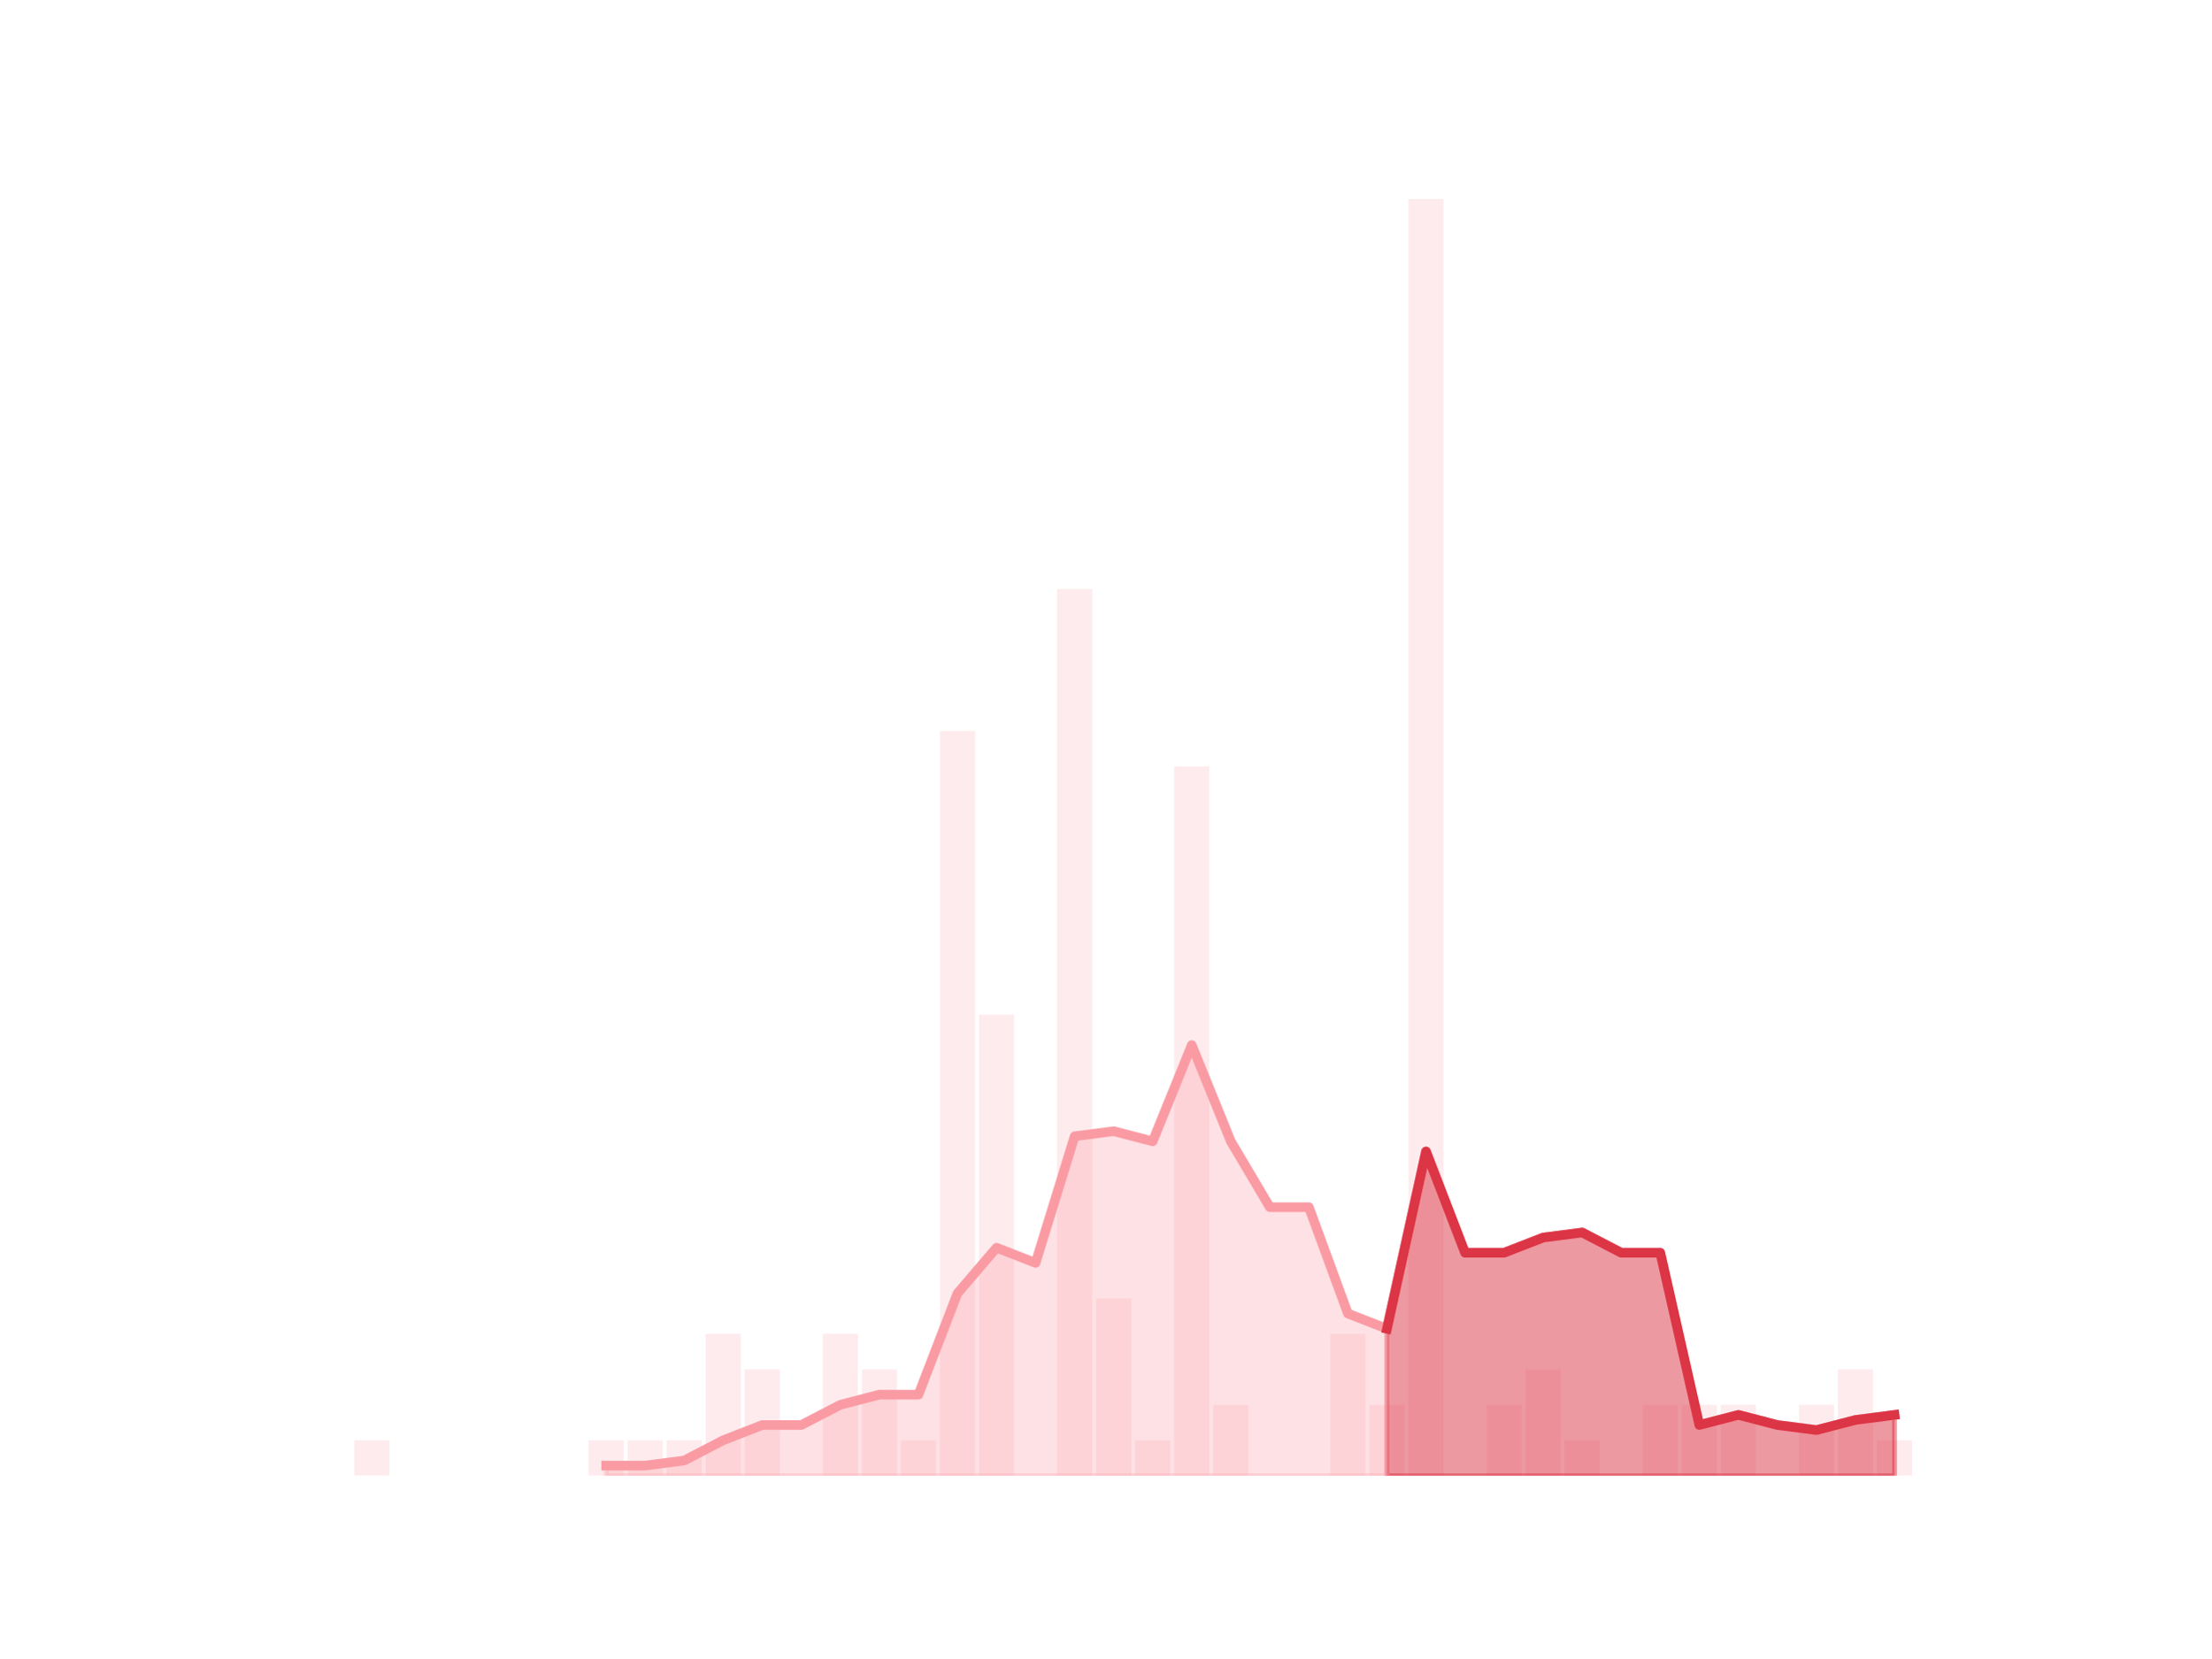
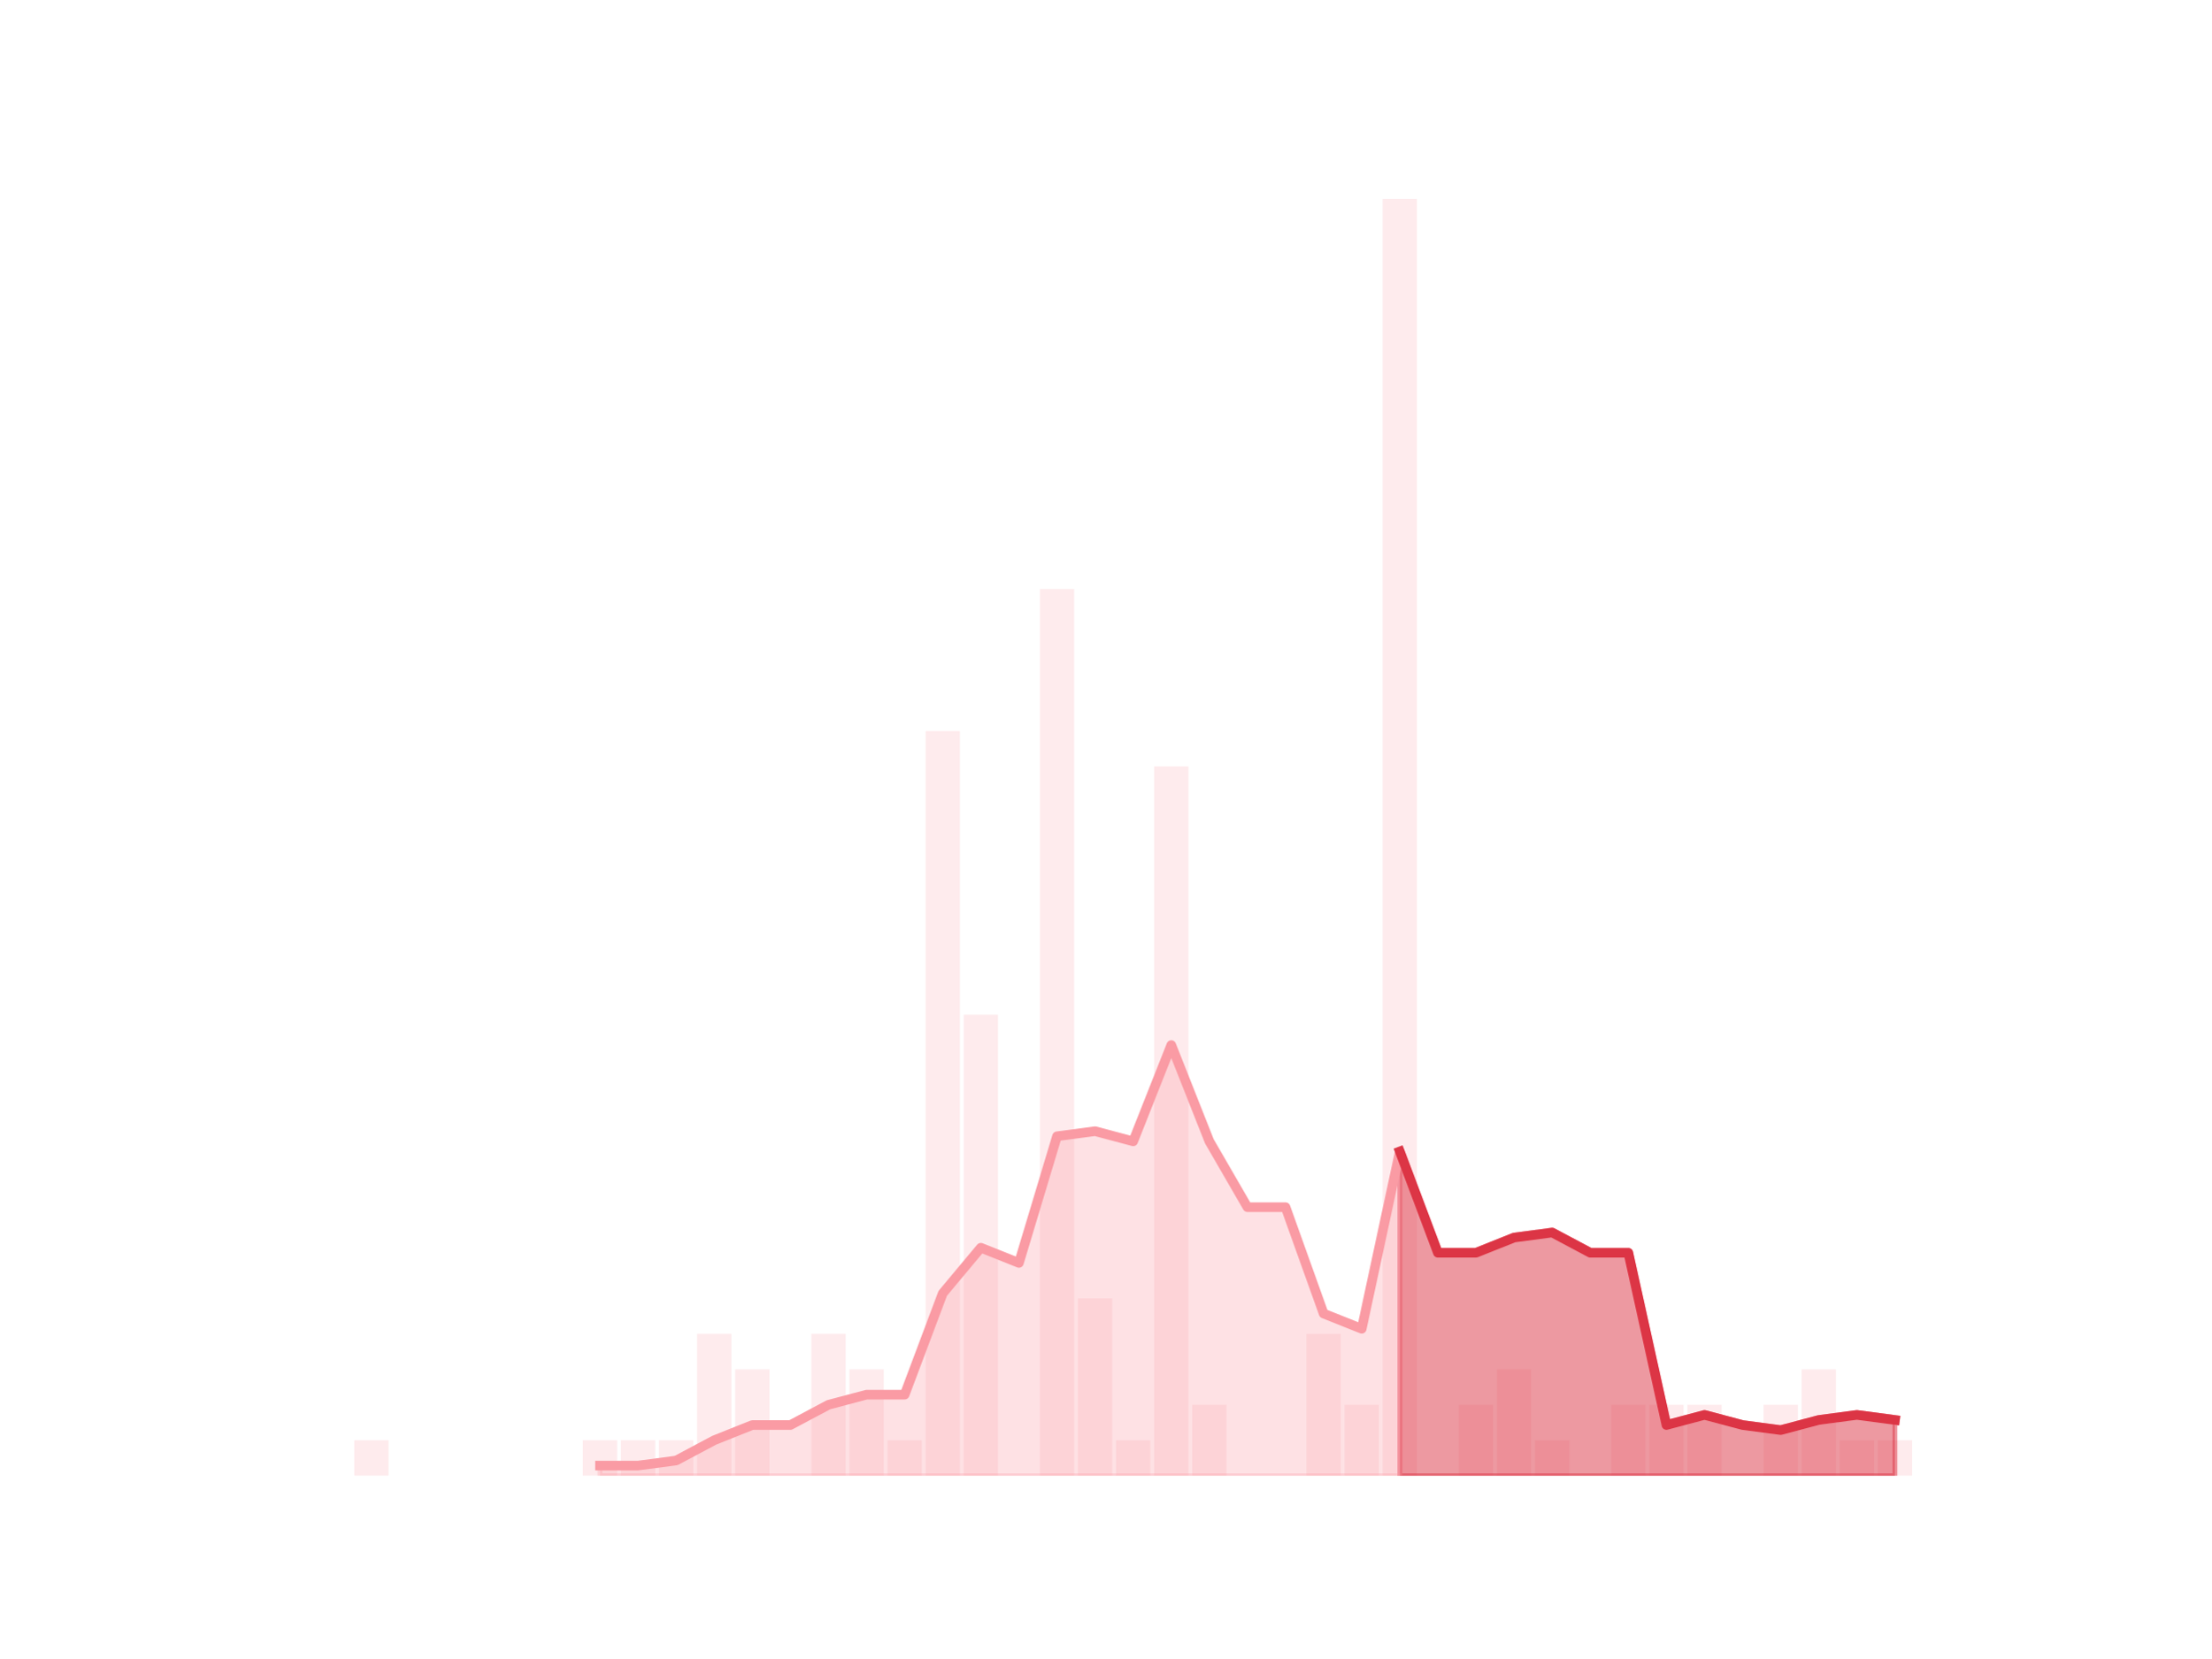
<svg xmlns="http://www.w3.org/2000/svg" xmlns:xlink="http://www.w3.org/1999/xlink" height="345.6pt" version="1.1" viewBox="0 0 460.8 345.6" width="460.8pt">
  <defs>
-     <style type="text/css">*{stroke-linecap:butt;stroke-linejoin:round;}</style>
+     <style type="text/css">
+ *{stroke-linecap:butt;stroke-linejoin:round;}
+   </style>
  </defs>
  <g id="figure_1">
    <g id="patch_1">
      <path d="M 0 345.6  L 460.8 345.6  L 460.8 0  L 0 0  z " style="fill:none;" />
    </g>
    <g id="axes_1">
      <g id="patch_2">
-         <path clip-path="url(#pbd84dffdad)" d="M 73.833 307.584  L 81.156 307.584  L 81.156 300.192  L 73.833 300.192  z " style="fill:#fa9ba4;opacity:0.2;" />
+         <path clip-path="url(#pd192178b83)" d="M 73.833 307.584  L 80.977 307.584  L 80.977 300.192  L 73.833 300.192  z " style="fill:#fa9ba4;opacity:0.2;" />
      </g>
      <g id="patch_3">
-         <path clip-path="url(#pbd84dffdad)" d="M 81.969 307.584  L 89.292 307.584  L 89.292 307.584  L 81.969 307.584  z " style="fill:#fa9ba4;opacity:0.2;" />
+         <path clip-path="url(#pd192178b83)" d="M 81.77 307.584  L 88.914 307.584  L 88.914 307.584  L 81.77 307.584  z " style="fill:#fa9ba4;opacity:0.2;" />
      </g>
      <g id="patch_4">
-         <path clip-path="url(#pbd84dffdad)" d="M 90.106 307.584  L 97.429 307.584  L 97.429 307.584  L 90.106 307.584  z " style="fill:#fa9ba4;opacity:0.2;" />
+         <path clip-path="url(#pd192178b83)" d="M 89.708 307.584  L 96.852 307.584  L 96.852 307.584  L 89.708 307.584  z " style="fill:#fa9ba4;opacity:0.2;" />
      </g>
      <g id="patch_5">
-         <path clip-path="url(#pbd84dffdad)" d="M 98.243 307.584  L 105.566 307.584  L 105.566 307.584  L 98.243 307.584  z " style="fill:#fa9ba4;opacity:0.2;" />
+         <path clip-path="url(#pd192178b83)" d="M 97.646 307.584  L 104.79 307.584  L 104.79 307.584  L 97.646 307.584  z " style="fill:#fa9ba4;opacity:0.2;" />
      </g>
      <g id="patch_6">
-         <path clip-path="url(#pbd84dffdad)" d="M 106.38 307.584  L 113.703 307.584  L 113.703 307.584  L 106.38 307.584  z " style="fill:#fa9ba4;opacity:0.2;" />
+         <path clip-path="url(#pd192178b83)" d="M 105.584 307.584  L 112.728 307.584  L 112.728 307.584  L 105.584 307.584  z " style="fill:#fa9ba4;opacity:0.2;" />
      </g>
      <g id="patch_7">
-         <path clip-path="url(#pbd84dffdad)" d="M 114.516 307.584  L 121.839 307.584  L 121.839 307.584  L 114.516 307.584  z " style="fill:#fa9ba4;opacity:0.2;" />
+         <path clip-path="url(#pd192178b83)" d="M 113.522 307.584  L 120.666 307.584  L 120.666 307.584  L 113.522 307.584  z " style="fill:#fa9ba4;opacity:0.2;" />
      </g>
      <g id="patch_8">
-         <path clip-path="url(#pbd84dffdad)" d="M 122.653 307.584  L 129.976 307.584  L 129.976 300.192  L 122.653 300.192  z " style="fill:#fa9ba4;opacity:0.2;" />
+         <path clip-path="url(#pd192178b83)" d="M 121.459 307.584  L 128.603 307.584  L 128.603 300.192  L 121.459 300.192  z " style="fill:#fa9ba4;opacity:0.2;" />
      </g>
      <g id="patch_9">
-         <path clip-path="url(#pbd84dffdad)" d="M 130.79 307.584  L 138.113 307.584  L 138.113 300.192  L 130.79 300.192  z " style="fill:#fa9ba4;opacity:0.2;" />
+         <path clip-path="url(#pd192178b83)" d="M 129.397 307.584  L 136.541 307.584  L 136.541 300.192  L 129.397 300.192  z " style="fill:#fa9ba4;opacity:0.2;" />
      </g>
      <g id="patch_10">
-         <path clip-path="url(#pbd84dffdad)" d="M 138.926 307.584  L 146.249 307.584  L 146.249 300.192  L 138.926 300.192  z " style="fill:#fa9ba4;opacity:0.2;" />
+         <path clip-path="url(#pd192178b83)" d="M 137.335 307.584  L 144.479 307.584  L 144.479 300.192  L 137.335 300.192  z " style="fill:#fa9ba4;opacity:0.2;" />
      </g>
      <g id="patch_11">
-         <path clip-path="url(#pbd84dffdad)" d="M 147.063 307.584  L 154.386 307.584  L 154.386 278.016  L 147.063 278.016  z " style="fill:#fa9ba4;opacity:0.2;" />
+         <path clip-path="url(#pd192178b83)" d="M 145.273 307.584  L 152.417 307.584  L 152.417 278.016  L 145.273 278.016  z " style="fill:#fa9ba4;opacity:0.2;" />
      </g>
      <g id="patch_12">
-         <path clip-path="url(#pbd84dffdad)" d="M 155.2 307.584  L 162.523 307.584  L 162.523 285.408  L 155.2 285.408  z " style="fill:#fa9ba4;opacity:0.2;" />
+         <path clip-path="url(#pd192178b83)" d="M 153.21 307.584  L 160.354 307.584  L 160.354 285.408  L 153.21 285.408  z " style="fill:#fa9ba4;opacity:0.2;" />
      </g>
      <g id="patch_13">
-         <path clip-path="url(#pbd84dffdad)" d="M 163.336 307.584  L 170.66 307.584  L 170.66 307.584  L 163.336 307.584  z " style="fill:#fa9ba4;opacity:0.2;" />
+         <path clip-path="url(#pd192178b83)" d="M 161.148 307.584  L 168.292 307.584  L 168.292 307.584  L 161.148 307.584  z " style="fill:#fa9ba4;opacity:0.2;" />
      </g>
      <g id="patch_14">
-         <path clip-path="url(#pbd84dffdad)" d="M 171.473 307.584  L 178.796 307.584  L 178.796 278.016  L 171.473 278.016  z " style="fill:#fa9ba4;opacity:0.2;" />
+         <path clip-path="url(#pd192178b83)" d="M 169.086 307.584  L 176.23 307.584  L 176.23 278.016  L 169.086 278.016  z " style="fill:#fa9ba4;opacity:0.2;" />
      </g>
      <g id="patch_15">
-         <path clip-path="url(#pbd84dffdad)" d="M 179.61 307.584  L 186.933 307.584  L 186.933 285.408  L 179.61 285.408  z " style="fill:#fa9ba4;opacity:0.2;" />
+         <path clip-path="url(#pd192178b83)" d="M 177.024 307.584  L 184.168 307.584  L 184.168 285.408  L 177.024 285.408  z " style="fill:#fa9ba4;opacity:0.2;" />
      </g>
      <g id="patch_16">
-         <path clip-path="url(#pbd84dffdad)" d="M 187.747 307.584  L 195.07 307.584  L 195.07 300.192  L 187.747 300.192  z " style="fill:#fa9ba4;opacity:0.2;" />
+         <path clip-path="url(#pd192178b83)" d="M 184.961 307.584  L 192.105 307.584  L 192.105 300.192  L 184.961 300.192  z " style="fill:#fa9ba4;opacity:0.2;" />
      </g>
      <g id="patch_17">
-         <path clip-path="url(#pbd84dffdad)" d="M 195.883 307.584  L 203.206 307.584  L 203.206 152.352  L 195.883 152.352  z " style="fill:#fa9ba4;opacity:0.2;" />
+         <path clip-path="url(#pd192178b83)" d="M 192.899 307.584  L 200.043 307.584  L 200.043 152.352  L 192.899 152.352  z " style="fill:#fa9ba4;opacity:0.2;" />
      </g>
      <g id="patch_18">
-         <path clip-path="url(#pbd84dffdad)" d="M 204.02 307.584  L 211.343 307.584  L 211.343 211.488  L 204.02 211.488  z " style="fill:#fa9ba4;opacity:0.2;" />
+         <path clip-path="url(#pd192178b83)" d="M 200.837 307.584  L 207.981 307.584  L 207.981 211.488  L 200.837 211.488  z " style="fill:#fa9ba4;opacity:0.2;" />
      </g>
      <g id="patch_19">
-         <path clip-path="url(#pbd84dffdad)" d="M 212.157 307.584  L 219.48 307.584  L 219.48 307.584  L 212.157 307.584  z " style="fill:#fa9ba4;opacity:0.2;" />
+         <path clip-path="url(#pd192178b83)" d="M 208.775 307.584  L 215.919 307.584  L 215.919 307.584  L 208.775 307.584  z " style="fill:#fa9ba4;opacity:0.2;" />
      </g>
      <g id="patch_20">
-         <path clip-path="url(#pbd84dffdad)" d="M 220.293 307.584  L 227.616 307.584  L 227.616 122.784  L 220.293 122.784  z " style="fill:#fa9ba4;opacity:0.2;" />
+         <path clip-path="url(#pd192178b83)" d="M 216.712 307.584  L 223.856 307.584  L 223.856 122.784  L 216.712 122.784  z " style="fill:#fa9ba4;opacity:0.2;" />
      </g>
      <g id="patch_21">
-         <path clip-path="url(#pbd84dffdad)" d="M 228.43 307.584  L 235.753 307.584  L 235.753 270.624  L 228.43 270.624  z " style="fill:#fa9ba4;opacity:0.2;" />
+         <path clip-path="url(#pd192178b83)" d="M 224.65 307.584  L 231.794 307.584  L 231.794 270.624  L 224.65 270.624  z " style="fill:#fa9ba4;opacity:0.2;" />
      </g>
      <g id="patch_22">
-         <path clip-path="url(#pbd84dffdad)" d="M 236.567 307.584  L 243.89 307.584  L 243.89 300.192  L 236.567 300.192  z " style="fill:#fa9ba4;opacity:0.2;" />
+         <path clip-path="url(#pd192178b83)" d="M 232.588 307.584  L 239.732 307.584  L 239.732 300.192  L 232.588 300.192  z " style="fill:#fa9ba4;opacity:0.2;" />
      </g>
      <g id="patch_23">
-         <path clip-path="url(#pbd84dffdad)" d="M 244.704 307.584  L 252.027 307.584  L 252.027 159.744  L 244.704 159.744  z " style="fill:#fa9ba4;opacity:0.2;" />
+         <path clip-path="url(#pd192178b83)" d="M 240.526 307.584  L 247.67 307.584  L 247.67 159.744  L 240.526 159.744  z " style="fill:#fa9ba4;opacity:0.2;" />
      </g>
      <g id="patch_24">
-         <path clip-path="url(#pbd84dffdad)" d="M 252.84 307.584  L 260.163 307.584  L 260.163 292.8  L 252.84 292.8  z " style="fill:#fa9ba4;opacity:0.2;" />
+         <path clip-path="url(#pd192178b83)" d="M 248.464 307.584  L 255.608 307.584  L 255.608 292.8  L 248.464 292.8  z " style="fill:#fa9ba4;opacity:0.2;" />
      </g>
      <g id="patch_25">
-         <path clip-path="url(#pbd84dffdad)" d="M 260.977 307.584  L 268.3 307.584  L 268.3 307.584  L 260.977 307.584  z " style="fill:#fa9ba4;opacity:0.2;" />
+         <path clip-path="url(#pd192178b83)" d="M 256.401 307.584  L 263.545 307.584  L 263.545 307.584  L 256.401 307.584  z " style="fill:#fa9ba4;opacity:0.2;" />
      </g>
      <g id="patch_26">
-         <path clip-path="url(#pbd84dffdad)" d="M 269.114 307.584  L 276.437 307.584  L 276.437 307.584  L 269.114 307.584  z " style="fill:#fa9ba4;opacity:0.2;" />
+         <path clip-path="url(#pd192178b83)" d="M 264.339 307.584  L 271.483 307.584  L 271.483 307.584  L 264.339 307.584  z " style="fill:#fa9ba4;opacity:0.2;" />
      </g>
      <g id="patch_27">
-         <path clip-path="url(#pbd84dffdad)" d="M 277.25 307.584  L 284.573 307.584  L 284.573 278.016  L 277.25 278.016  z " style="fill:#fa9ba4;opacity:0.2;" />
+         <path clip-path="url(#pd192178b83)" d="M 272.277 307.584  L 279.421 307.584  L 279.421 278.016  L 272.277 278.016  z " style="fill:#fa9ba4;opacity:0.2;" />
      </g>
      <g id="patch_28">
-         <path clip-path="url(#pbd84dffdad)" d="M 285.387 307.584  L 292.71 307.584  L 292.71 292.8  L 285.387 292.8  z " style="fill:#fa9ba4;opacity:0.2;" />
+         <path clip-path="url(#pd192178b83)" d="M 280.215 307.584  L 287.359 307.584  L 287.359 292.8  L 280.215 292.8  z " style="fill:#fa9ba4;opacity:0.2;" />
      </g>
      <g id="patch_29">
-         <path clip-path="url(#pbd84dffdad)" d="M 293.524 307.584  L 300.847 307.584  L 300.847 41.472  L 293.524 41.472  z " style="fill:#fa9ba4;opacity:0.2;" />
+         <path clip-path="url(#pd192178b83)" d="M 288.152 307.584  L 295.296 307.584  L 295.296 41.472  L 288.152 41.472  z " style="fill:#fa9ba4;opacity:0.2;" />
      </g>
      <g id="patch_30">
-         <path clip-path="url(#pbd84dffdad)" d="M 301.66 307.584  L 308.984 307.584  L 308.984 307.584  L 301.66 307.584  z " style="fill:#fa9ba4;opacity:0.2;" />
+         <path clip-path="url(#pd192178b83)" d="M 296.09 307.584  L 303.234 307.584  L 303.234 307.584  L 296.09 307.584  z " style="fill:#fa9ba4;opacity:0.2;" />
      </g>
      <g id="patch_31">
-         <path clip-path="url(#pbd84dffdad)" d="M 309.797 307.584  L 317.12 307.584  L 317.12 292.8  L 309.797 292.8  z " style="fill:#fa9ba4;opacity:0.2;" />
+         <path clip-path="url(#pd192178b83)" d="M 304.028 307.584  L 311.172 307.584  L 311.172 292.8  L 304.028 292.8  z " style="fill:#fa9ba4;opacity:0.2;" />
      </g>
      <g id="patch_32">
-         <path clip-path="url(#pbd84dffdad)" d="M 317.934 307.584  L 325.257 307.584  L 325.257 285.408  L 317.934 285.408  z " style="fill:#fa9ba4;opacity:0.2;" />
+         <path clip-path="url(#pd192178b83)" d="M 311.966 307.584  L 319.11 307.584  L 319.11 285.408  L 311.966 285.408  z " style="fill:#fa9ba4;opacity:0.2;" />
      </g>
      <g id="patch_33">
-         <path clip-path="url(#pbd84dffdad)" d="M 326.071 307.584  L 333.394 307.584  L 333.394 300.192  L 326.071 300.192  z " style="fill:#fa9ba4;opacity:0.2;" />
+         <path clip-path="url(#pd192178b83)" d="M 319.903 307.584  L 327.047 307.584  L 327.047 300.192  L 319.903 300.192  z " style="fill:#fa9ba4;opacity:0.2;" />
      </g>
      <g id="patch_34">
-         <path clip-path="url(#pbd84dffdad)" d="M 334.207 307.584  L 341.53 307.584  L 341.53 307.584  L 334.207 307.584  z " style="fill:#fa9ba4;opacity:0.2;" />
+         <path clip-path="url(#pd192178b83)" d="M 327.841 307.584  L 334.985 307.584  L 334.985 307.584  L 327.841 307.584  z " style="fill:#fa9ba4;opacity:0.2;" />
      </g>
      <g id="patch_35">
-         <path clip-path="url(#pbd84dffdad)" d="M 342.344 307.584  L 349.667 307.584  L 349.667 292.8  L 342.344 292.8  z " style="fill:#fa9ba4;opacity:0.2;" />
+         <path clip-path="url(#pd192178b83)" d="M 335.779 307.584  L 342.923 307.584  L 342.923 292.8  L 335.779 292.8  z " style="fill:#fa9ba4;opacity:0.2;" />
      </g>
      <g id="patch_36">
-         <path clip-path="url(#pbd84dffdad)" d="M 350.481 307.584  L 357.804 307.584  L 357.804 292.8  L 350.481 292.8  z " style="fill:#fa9ba4;opacity:0.2;" />
+         <path clip-path="url(#pd192178b83)" d="M 343.717 307.584  L 350.861 307.584  L 350.861 292.8  L 343.717 292.8  z " style="fill:#fa9ba4;opacity:0.2;" />
      </g>
      <g id="patch_37">
-         <path clip-path="url(#pbd84dffdad)" d="M 358.617 307.584  L 365.94 307.584  L 365.94 292.8  L 358.617 292.8  z " style="fill:#fa9ba4;opacity:0.2;" />
+         <path clip-path="url(#pd192178b83)" d="M 351.654 307.584  L 358.798 307.584  L 358.798 292.8  L 351.654 292.8  z " style="fill:#fa9ba4;opacity:0.2;" />
      </g>
      <g id="patch_38">
-         <path clip-path="url(#pbd84dffdad)" d="M 366.754 307.584  L 374.077 307.584  L 374.077 307.584  L 366.754 307.584  z " style="fill:#fa9ba4;opacity:0.2;" />
+         <path clip-path="url(#pd192178b83)" d="M 359.592 307.584  L 366.736 307.584  L 366.736 307.584  L 359.592 307.584  z " style="fill:#fa9ba4;opacity:0.2;" />
      </g>
      <g id="patch_39">
-         <path clip-path="url(#pbd84dffdad)" d="M 374.891 307.584  L 382.214 307.584  L 382.214 292.8  L 374.891 292.8  z " style="fill:#fa9ba4;opacity:0.2;" />
+         <path clip-path="url(#pd192178b83)" d="M 367.53 307.584  L 374.674 307.584  L 374.674 292.8  L 367.53 292.8  z " style="fill:#fa9ba4;opacity:0.2;" />
      </g>
      <g id="patch_40">
-         <path clip-path="url(#pbd84dffdad)" d="M 383.028 307.584  L 390.351 307.584  L 390.351 285.408  L 383.028 285.408  z " style="fill:#fa9ba4;opacity:0.2;" />
+         <path clip-path="url(#pd192178b83)" d="M 375.468 307.584  L 382.612 307.584  L 382.612 285.408  L 375.468 285.408  z " style="fill:#fa9ba4;opacity:0.2;" />
      </g>
      <g id="patch_41">
-         <path clip-path="url(#pbd84dffdad)" d="M 391.164 307.584  L 398.487 307.584  L 398.487 300.192  L 391.164 300.192  z " style="fill:#fa9ba4;opacity:0.2;" />
+         <path clip-path="url(#pd192178b83)" d="M 383.406 307.584  L 390.55 307.584  L 390.55 300.192  L 383.406 300.192  z " style="fill:#fa9ba4;opacity:0.2;" />
+       </g>
+       <g id="patch_42">
+         <path clip-path="url(#pd192178b83)" d="M 391.343 307.584  L 398.487 307.584  L 398.487 300.192  L 391.343 300.192  z " style="fill:#fa9ba4;opacity:0.2;" />
      </g>
      <g id="matplotlib.axis_1" />
      <g id="matplotlib.axis_2" />
      <g id="PolyCollection_1">
        <defs>
-           <path d="M 289.049 -68.64  L 289.049 -38.016  L 297.185 -38.016  L 305.322 -38.016  L 313.459 -38.016  L 321.595 -38.016  L 329.732 -38.016  L 337.869 -38.016  L 346.006 -38.016  L 354.142 -38.016  L 362.279 -38.016  L 370.416 -38.016  L 378.552 -38.016  L 386.689 -38.016  L 394.826 -38.016  L 394.826 -50.688  L 394.826 -50.688  L 386.689 -49.632  L 378.552 -47.52  L 370.416 -48.576  L 362.279 -50.688  L 354.142 -48.576  L 346.006 -84.48  L 337.869 -84.48  L 329.732 -88.704  L 321.595 -87.648  L 313.459 -84.48  L 305.322 -84.48  L 297.185 -105.6  L 289.049 -68.64  z " id="m7461cf347d" style="stroke:#dc3545;stroke-opacity:0.5;" />
+           <path d="M 291.724 -105.6  L 291.724 -38.016  L 299.662 -38.016  L 307.6 -38.016  L 315.538 -38.016  L 323.475 -38.016  L 331.413 -38.016  L 339.351 -38.016  L 347.289 -38.016  L 355.226 -38.016  L 363.164 -38.016  L 371.102 -38.016  L 379.04 -38.016  L 386.978 -38.016  L 394.915 -38.016  L 394.915 -49.632  L 394.915 -49.632  L 386.978 -50.688  L 379.04 -49.632  L 371.102 -47.52  L 363.164 -48.576  L 355.226 -50.688  L 347.289 -48.576  L 339.351 -84.48  L 331.413 -84.48  L 323.475 -88.704  L 315.538 -87.648  L 307.6 -84.48  L 299.662 -84.48  L 291.724 -105.6  z " id="m411f317673" style="stroke:#dc3545;stroke-opacity:0.5;" />
        </defs>
-         <g clip-path="url(#pbd84dffdad)">
-           <use style="fill:#dc3545;fill-opacity:0.5;stroke:#dc3545;stroke-opacity:0.5;" x="0" xlink:href="#m7461cf347d" y="345.6" />
+         <g clip-path="url(#pd192178b83)">
+           <use style="fill:#dc3545;fill-opacity:0.5;stroke:#dc3545;stroke-opacity:0.5;" x="0" xlink:href="#m411f317673" y="345.6" />
        </g>
      </g>
      <g id="PolyCollection_2">
        <defs>
-           <path d="M 126.314 -40.128  L 126.314 -38.016  L 134.451 -38.016  L 142.588 -38.016  L 150.725 -38.016  L 158.861 -38.016  L 166.998 -38.016  L 175.135 -38.016  L 183.271 -38.016  L 191.408 -38.016  L 199.545 -38.016  L 207.682 -38.016  L 215.818 -38.016  L 223.955 -38.016  L 232.092 -38.016  L 240.228 -38.016  L 248.365 -38.016  L 256.502 -38.016  L 264.638 -38.016  L 272.775 -38.016  L 280.912 -38.016  L 289.049 -38.016  L 289.049 -68.64  L 289.049 -68.64  L 280.912 -71.808  L 272.775 -93.984  L 264.638 -93.984  L 256.502 -107.712  L 248.365 -127.776  L 240.228 -107.712  L 232.092 -109.824  L 223.955 -108.768  L 215.818 -82.368  L 207.682 -85.536  L 199.545 -76.032  L 191.408 -54.912  L 183.271 -54.912  L 175.135 -52.8  L 166.998 -48.576  L 158.861 -48.576  L 150.725 -45.408  L 142.588 -41.184  L 134.451 -40.128  L 126.314 -40.128  z " id="m3c7f25c283" style="stroke:#fa9ba4;stroke-opacity:0.3;" />
+           <path d="M 125.031 -40.128  L 125.031 -38.016  L 132.969 -38.016  L 140.907 -38.016  L 148.845 -38.016  L 156.782 -38.016  L 164.72 -38.016  L 172.658 -38.016  L 180.596 -38.016  L 188.533 -38.016  L 196.471 -38.016  L 204.409 -38.016  L 212.347 -38.016  L 220.284 -38.016  L 228.222 -38.016  L 236.16 -38.016  L 244.098 -38.016  L 252.036 -38.016  L 259.973 -38.016  L 267.911 -38.016  L 275.849 -38.016  L 283.787 -38.016  L 291.724 -38.016  L 291.724 -105.6  L 291.724 -105.6  L 283.787 -68.64  L 275.849 -71.808  L 267.911 -93.984  L 259.973 -93.984  L 252.036 -107.712  L 244.098 -127.776  L 236.16 -107.712  L 228.222 -109.824  L 220.284 -108.768  L 212.347 -82.368  L 204.409 -85.536  L 196.471 -76.032  L 188.533 -54.912  L 180.596 -54.912  L 172.658 -52.8  L 164.72 -48.576  L 156.782 -48.576  L 148.845 -45.408  L 140.907 -41.184  L 132.969 -40.128  L 125.031 -40.128  z " id="mc6aa7c388f" style="stroke:#fa9ba4;stroke-opacity:0.3;" />
        </defs>
-         <g clip-path="url(#pbd84dffdad)">
-           <use style="fill:#fa9ba4;fill-opacity:0.3;stroke:#fa9ba4;stroke-opacity:0.3;" x="0" xlink:href="#m3c7f25c283" y="345.6" />
+         <g clip-path="url(#pd192178b83)">
+           <use style="fill:#fa9ba4;fill-opacity:0.3;stroke:#fa9ba4;stroke-opacity:0.3;" x="0" xlink:href="#mc6aa7c388f" y="345.6" />
        </g>
      </g>
      <g id="line2d_1">
-         <path clip-path="url(#pbd84dffdad)" d="M 126.314 305.472  L 134.451 305.472  L 142.588 304.416  L 150.725 300.192  L 158.861 297.024  L 166.998 297.024  L 175.135 292.8  L 183.271 290.688  L 191.408 290.688  L 199.545 269.568  L 207.682 260.064  L 215.818 263.232  L 223.955 236.832  L 232.092 235.776  L 240.228 237.888  L 248.365 217.824  L 256.502 237.888  L 264.638 251.616  L 272.775 251.616  L 280.912 273.792  L 289.049 276.96  L 297.185 240  L 305.322 261.12  L 313.459 261.12  L 321.595 257.952  L 329.732 256.896  L 337.869 261.12  L 346.006 261.12  L 354.142 297.024  L 362.279 294.912  L 370.416 297.024  L 378.552 298.08  L 386.689 295.968  L 394.826 294.912  " style="fill:none;stroke:#fa9ba4;stroke-linecap:square;stroke-width:2;" />
+         <path clip-path="url(#pd192178b83)" d="M 125.031 305.472  L 132.969 305.472  L 140.907 304.416  L 148.845 300.192  L 156.782 297.024  L 164.72 297.024  L 172.658 292.8  L 180.596 290.688  L 188.533 290.688  L 196.471 269.568  L 204.409 260.064  L 212.347 263.232  L 220.284 236.832  L 228.222 235.776  L 236.16 237.888  L 244.098 217.824  L 252.036 237.888  L 259.973 251.616  L 267.911 251.616  L 275.849 273.792  L 283.787 276.96  L 291.724 240  L 299.662 261.12  L 307.6 261.12  L 315.538 257.952  L 323.475 256.896  L 331.413 261.12  L 339.351 261.12  L 347.289 297.024  L 355.226 294.912  L 363.164 297.024  L 371.102 298.08  L 379.04 295.968  L 386.978 294.912  L 394.915 295.968  " style="fill:none;stroke:#fa9ba4;stroke-linecap:square;stroke-width:2;" />
      </g>
      <g id="line2d_2">
-         <path clip-path="url(#pbd84dffdad)" d="M 289.049 276.96  L 297.185 240  L 305.322 261.12  L 313.459 261.12  L 321.595 257.952  L 329.732 256.896  L 337.869 261.12  L 346.006 261.12  L 354.142 297.024  L 362.279 294.912  L 370.416 297.024  L 378.552 298.08  L 386.689 295.968  L 394.826 294.912  " style="fill:none;stroke:#dc3545;stroke-linecap:square;stroke-width:2;" />
+         <path clip-path="url(#pd192178b83)" d="M 291.724 240  L 299.662 261.12  L 307.6 261.12  L 315.538 257.952  L 323.475 256.896  L 331.413 261.12  L 339.351 261.12  L 347.289 297.024  L 355.226 294.912  L 363.164 297.024  L 371.102 298.08  L 379.04 295.968  L 386.978 294.912  L 394.915 295.968  " style="fill:none;stroke:#dc3545;stroke-linecap:square;stroke-width:2;" />
      </g>
    </g>
  </g>
  <defs>
-     <clipPath id="pbd84dffdad">
+     <clipPath id="pd192178b83">
      <rect height="266.112" width="357.12" x="57.6" y="41.472" />
    </clipPath>
  </defs>
</svg>
